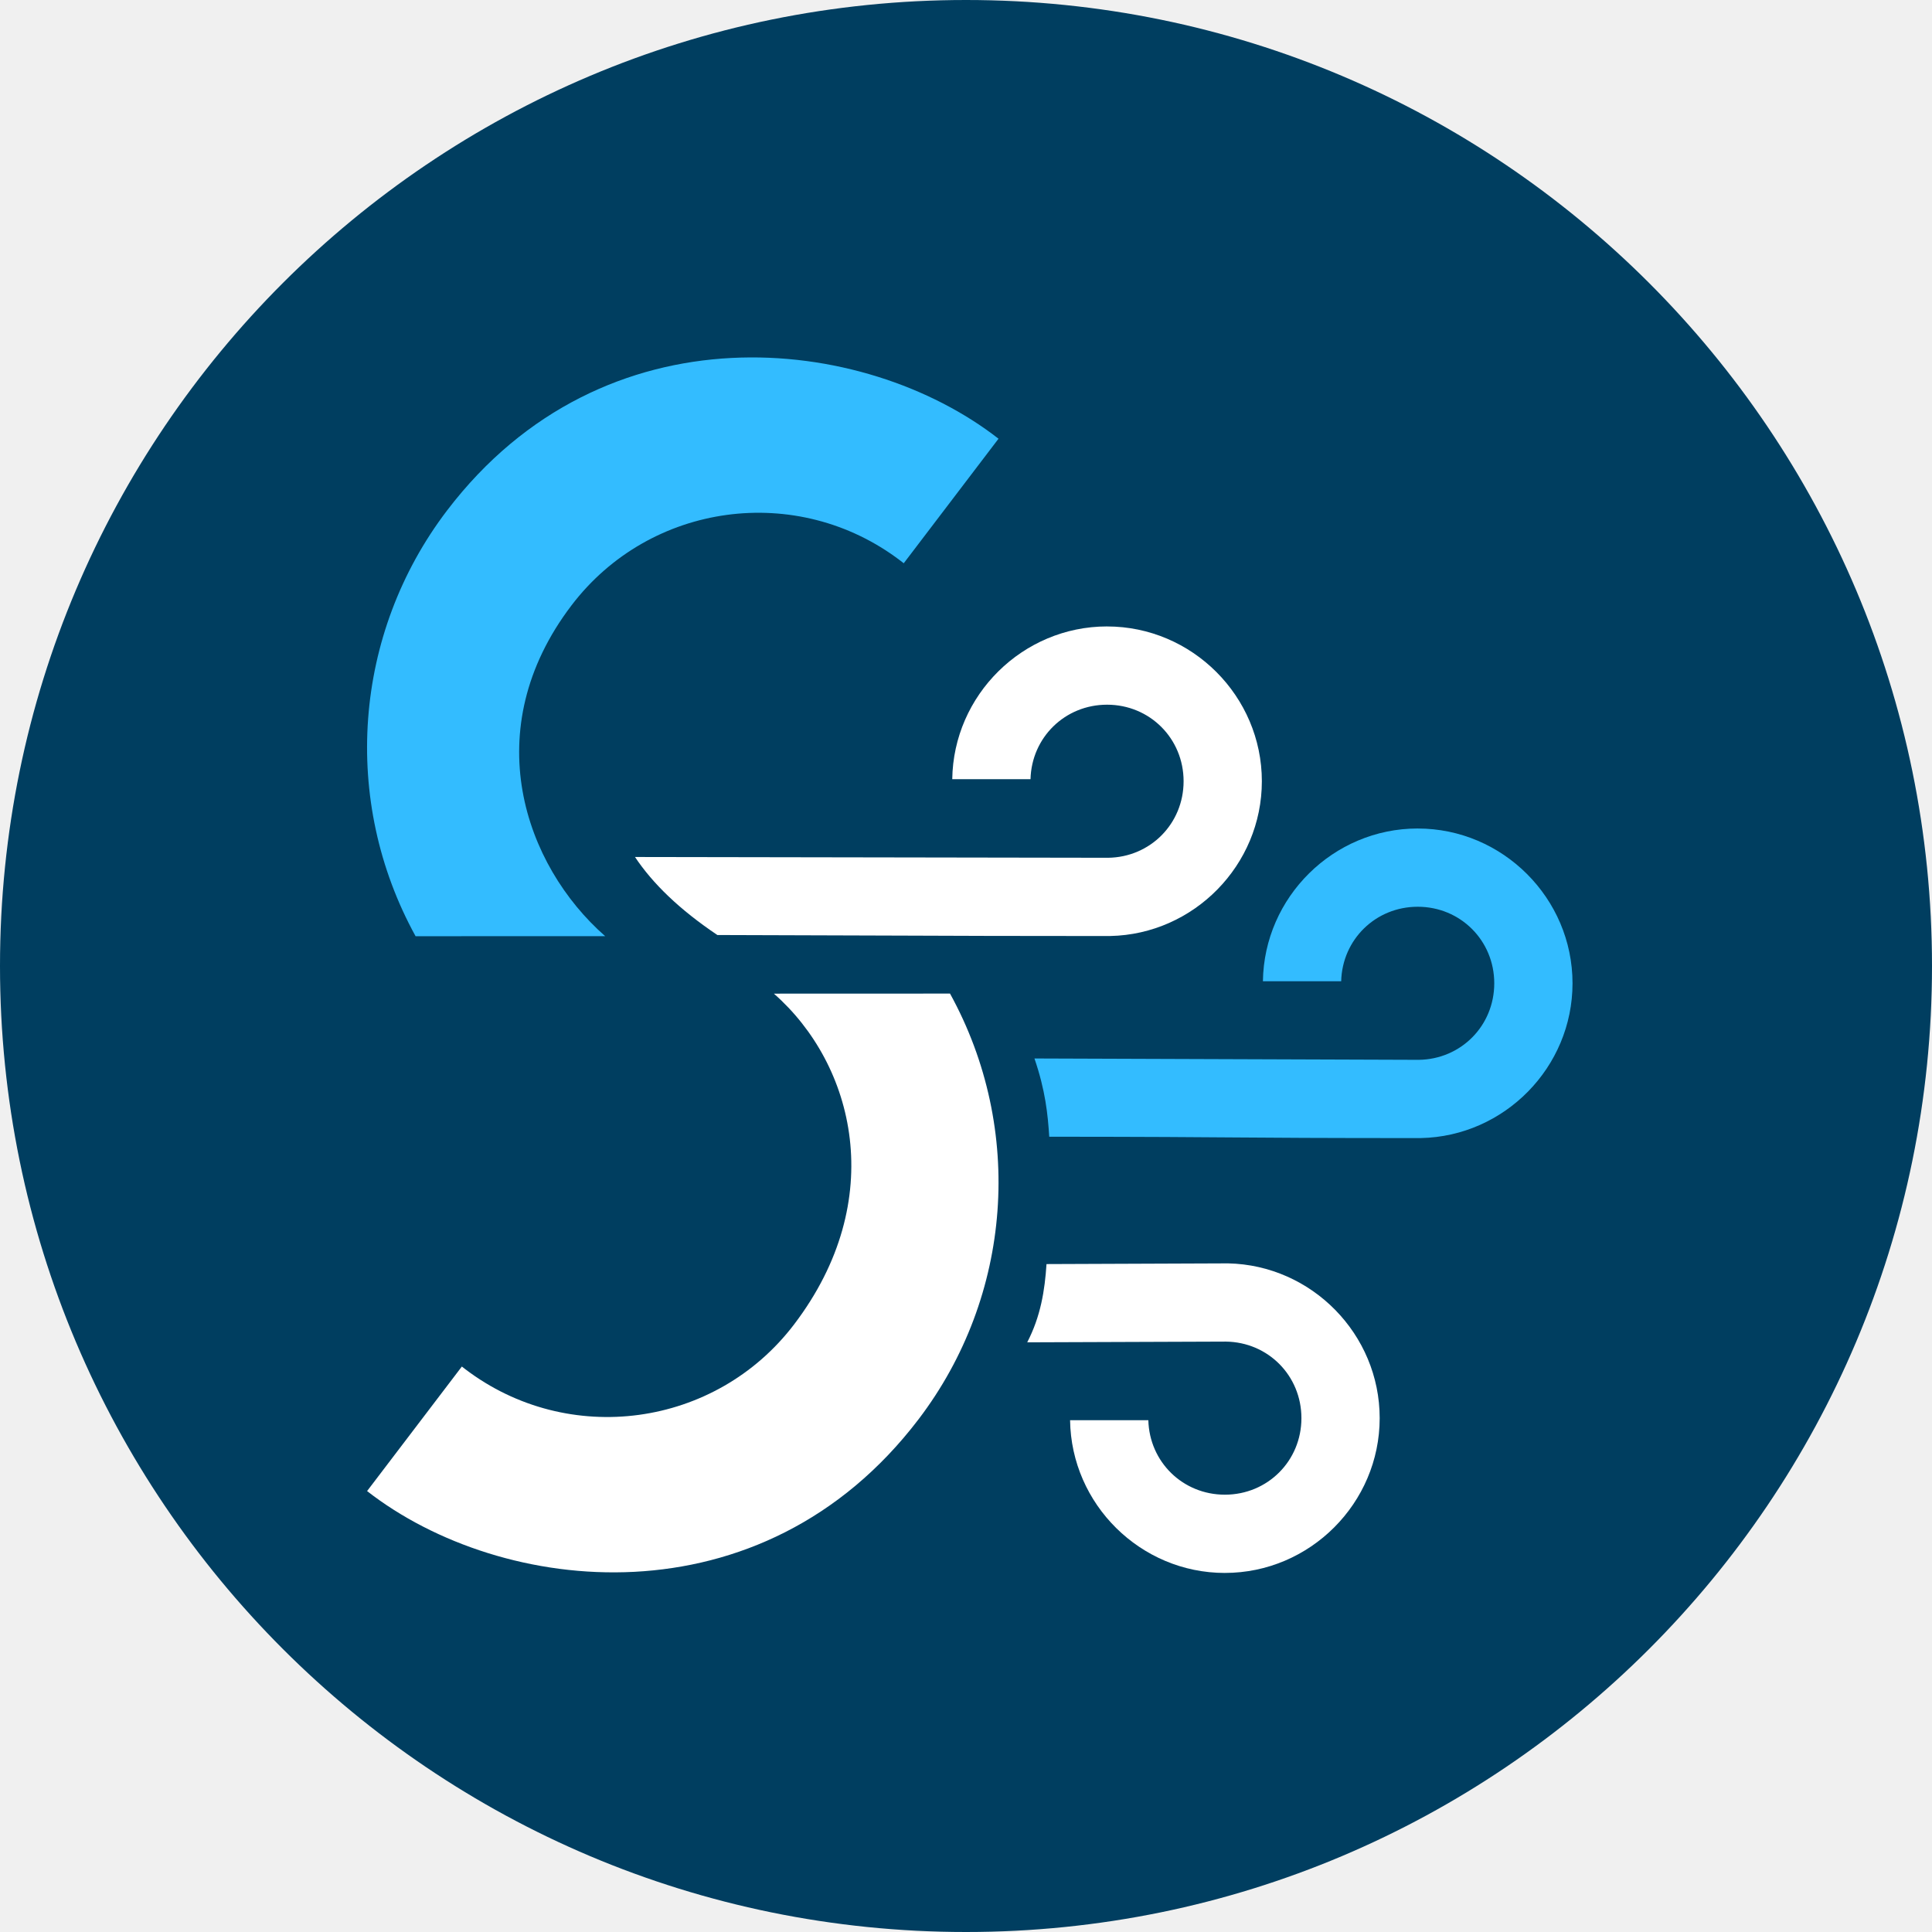
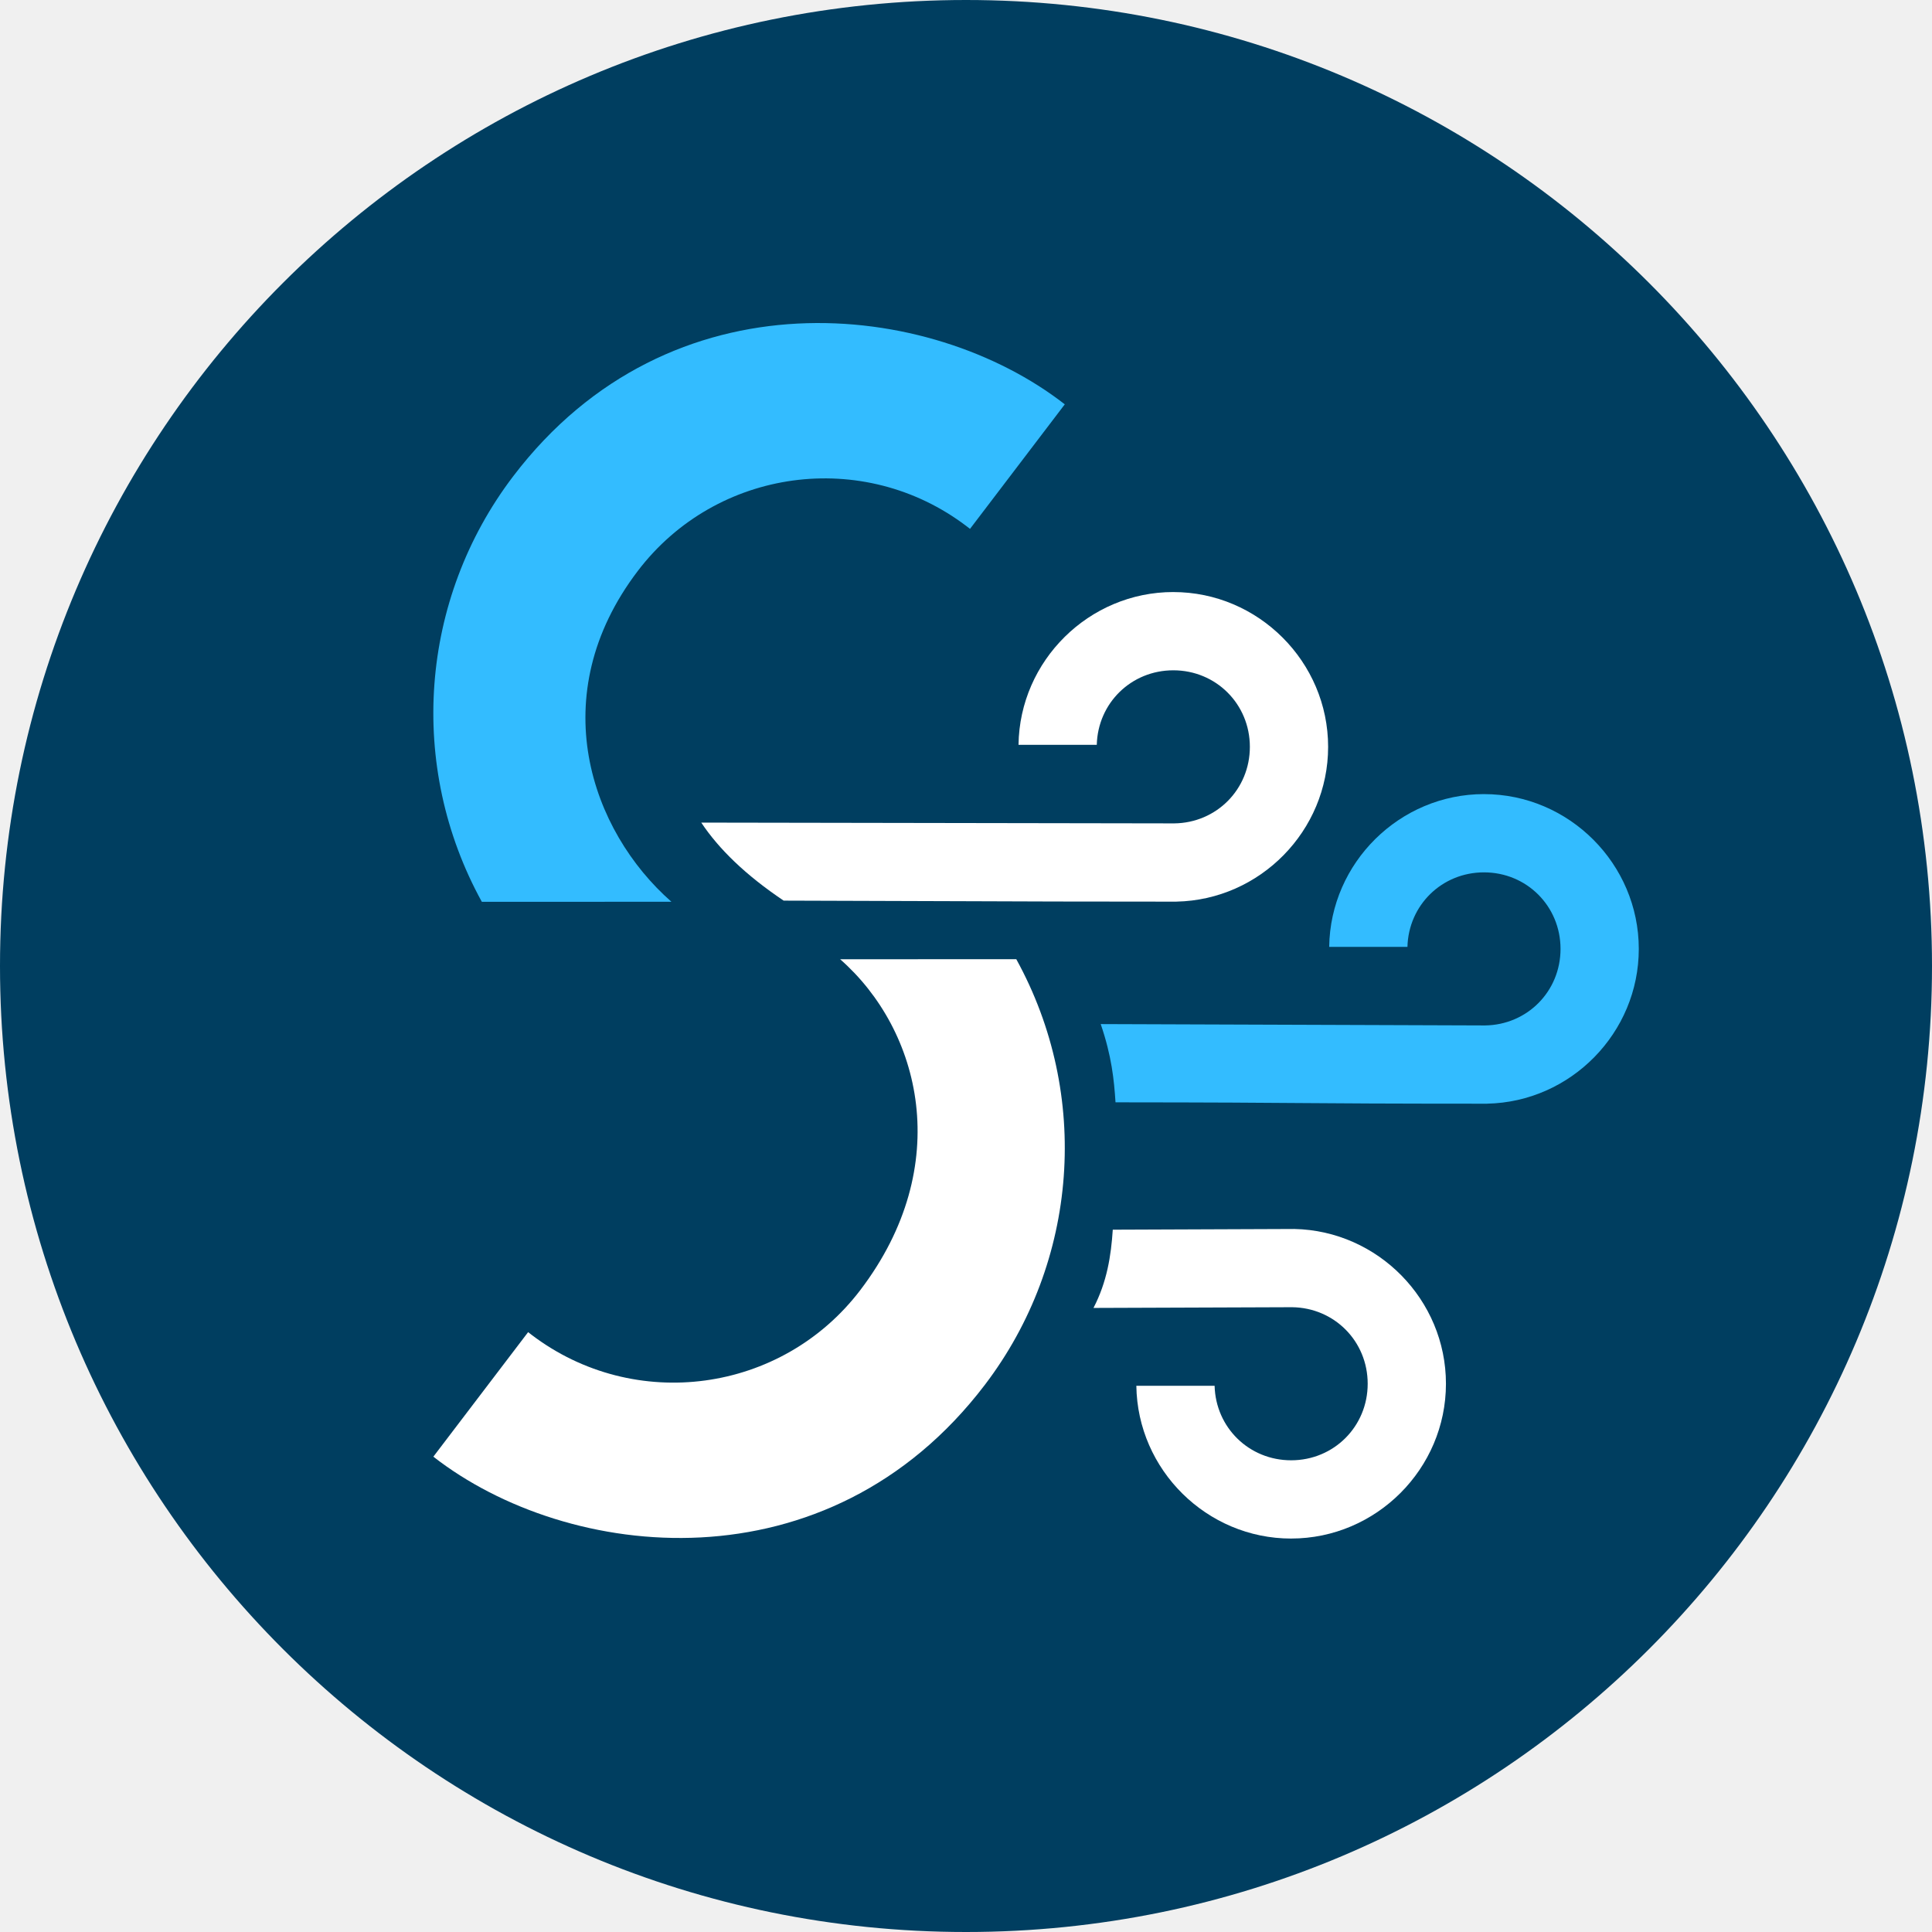
<svg xmlns="http://www.w3.org/2000/svg" width="128" height="128" viewBox="0 0 100 100" role="img" aria-label="Surgewave">
  <circle cx="50" cy="50" r="50" fill="#003e60" />
-   <g transform="translate(19 18.5) scale(0.81)">
+   <g transform="translate(22.43 16.72) scale(0.81)">
    <g transform="translate(-40.26683 -38.24272)">
      <g transform="translate(12.27173 11.95761)">
        <path fill="#33bcff" d="m 95.131,56.387 c -5.39,0 -9.82,4.388 -9.891,9.762 h 5.001 c 0.068,-2.669 2.203,-4.761 4.891,-4.761 2.731,-1e-6 4.891,2.161 4.891,4.892 0,2.712 -2.13,4.86 -4.834,4.89 l -24.548,-0.087 c 0.701,2.052 0.852,3.555 0.945,5 13.358,0.011 10.392,0.085 23.75,0.088 v -0.002 c 5.341,-0.11 9.688,-4.524 9.688,-9.889 0,-5.433 -4.458,-9.892 -9.891,-9.892 z" />
      </g>
      <path fill="#ffffff" d="m 95.08,115.916 c -5.39,0 -9.82,-4.388 -9.891,-9.762 h 5.001 c 0.068,2.669 2.203,4.761 4.891,4.761 2.731,0 4.891,-2.161 4.891,-4.892 0,-2.712 -2.13,-4.86 -4.834,-4.89 l -12.688,0.046 c 0.865,-1.667 1.124,-3.333 1.233,-5 l 11.602,-0.045 c 5.341,0.11 9.688,4.524 9.688,9.889 0,5.433 -4.458,9.892 -9.891,9.892 z" />
      <path fill="#ffffff" d="m 87.551,55.433 c -5.39,0 -9.82,4.388 -9.891,9.762 h 5.001 c 0.068,-2.669 2.203,-4.761 4.891,-4.761 2.731,-10e-7 4.891,2.161 4.891,4.892 0,2.712 -2.13,4.86 -4.834,4.89 l -30.222,-0.05 c 1.124,1.688 2.832,3.352 5.265,4.986 0,0 9.06,0.026 12.22,0.039 3.114,0.013 6.254,0.025 12.884,0.026 v -0.002 c 5.341,-0.11 9.688,-4.524 9.688,-9.889 0,-5.433 -4.458,-9.892 -9.891,-9.892 z" />
      <path fill="#ffffff" d="m 77.516,78.894 -11.254,0.004 c 5.156,4.524 7.346,13.179 1.291,21.137 -5.017,6.593 -14.428,7.87 -21.021,2.853 -0.07,-0.053 -0.14,-0.108 -0.209,-0.162 l -6.056,7.958 c 8.598,6.703 25.213,8.588 35.244,-4.593 5.99,-7.871 6.776,-18.533 2.006,-27.197 z" />
      <path fill="#33bcff" d="m 43.367,75.228 12.113,-0.004 c -5.156,-4.524 -8.206,-13.179 -2.15,-21.137 5.017,-6.593 14.428,-7.87 21.021,-2.853 0.07,0.053 0.14,0.108 0.209,0.162 l 6.056,-7.958 c -8.598,-6.703 -25.213,-8.588 -35.244,4.593 -5.99,7.871 -6.776,18.533 -2.006,27.197 z" />
    </g>
  </g>
</svg>
